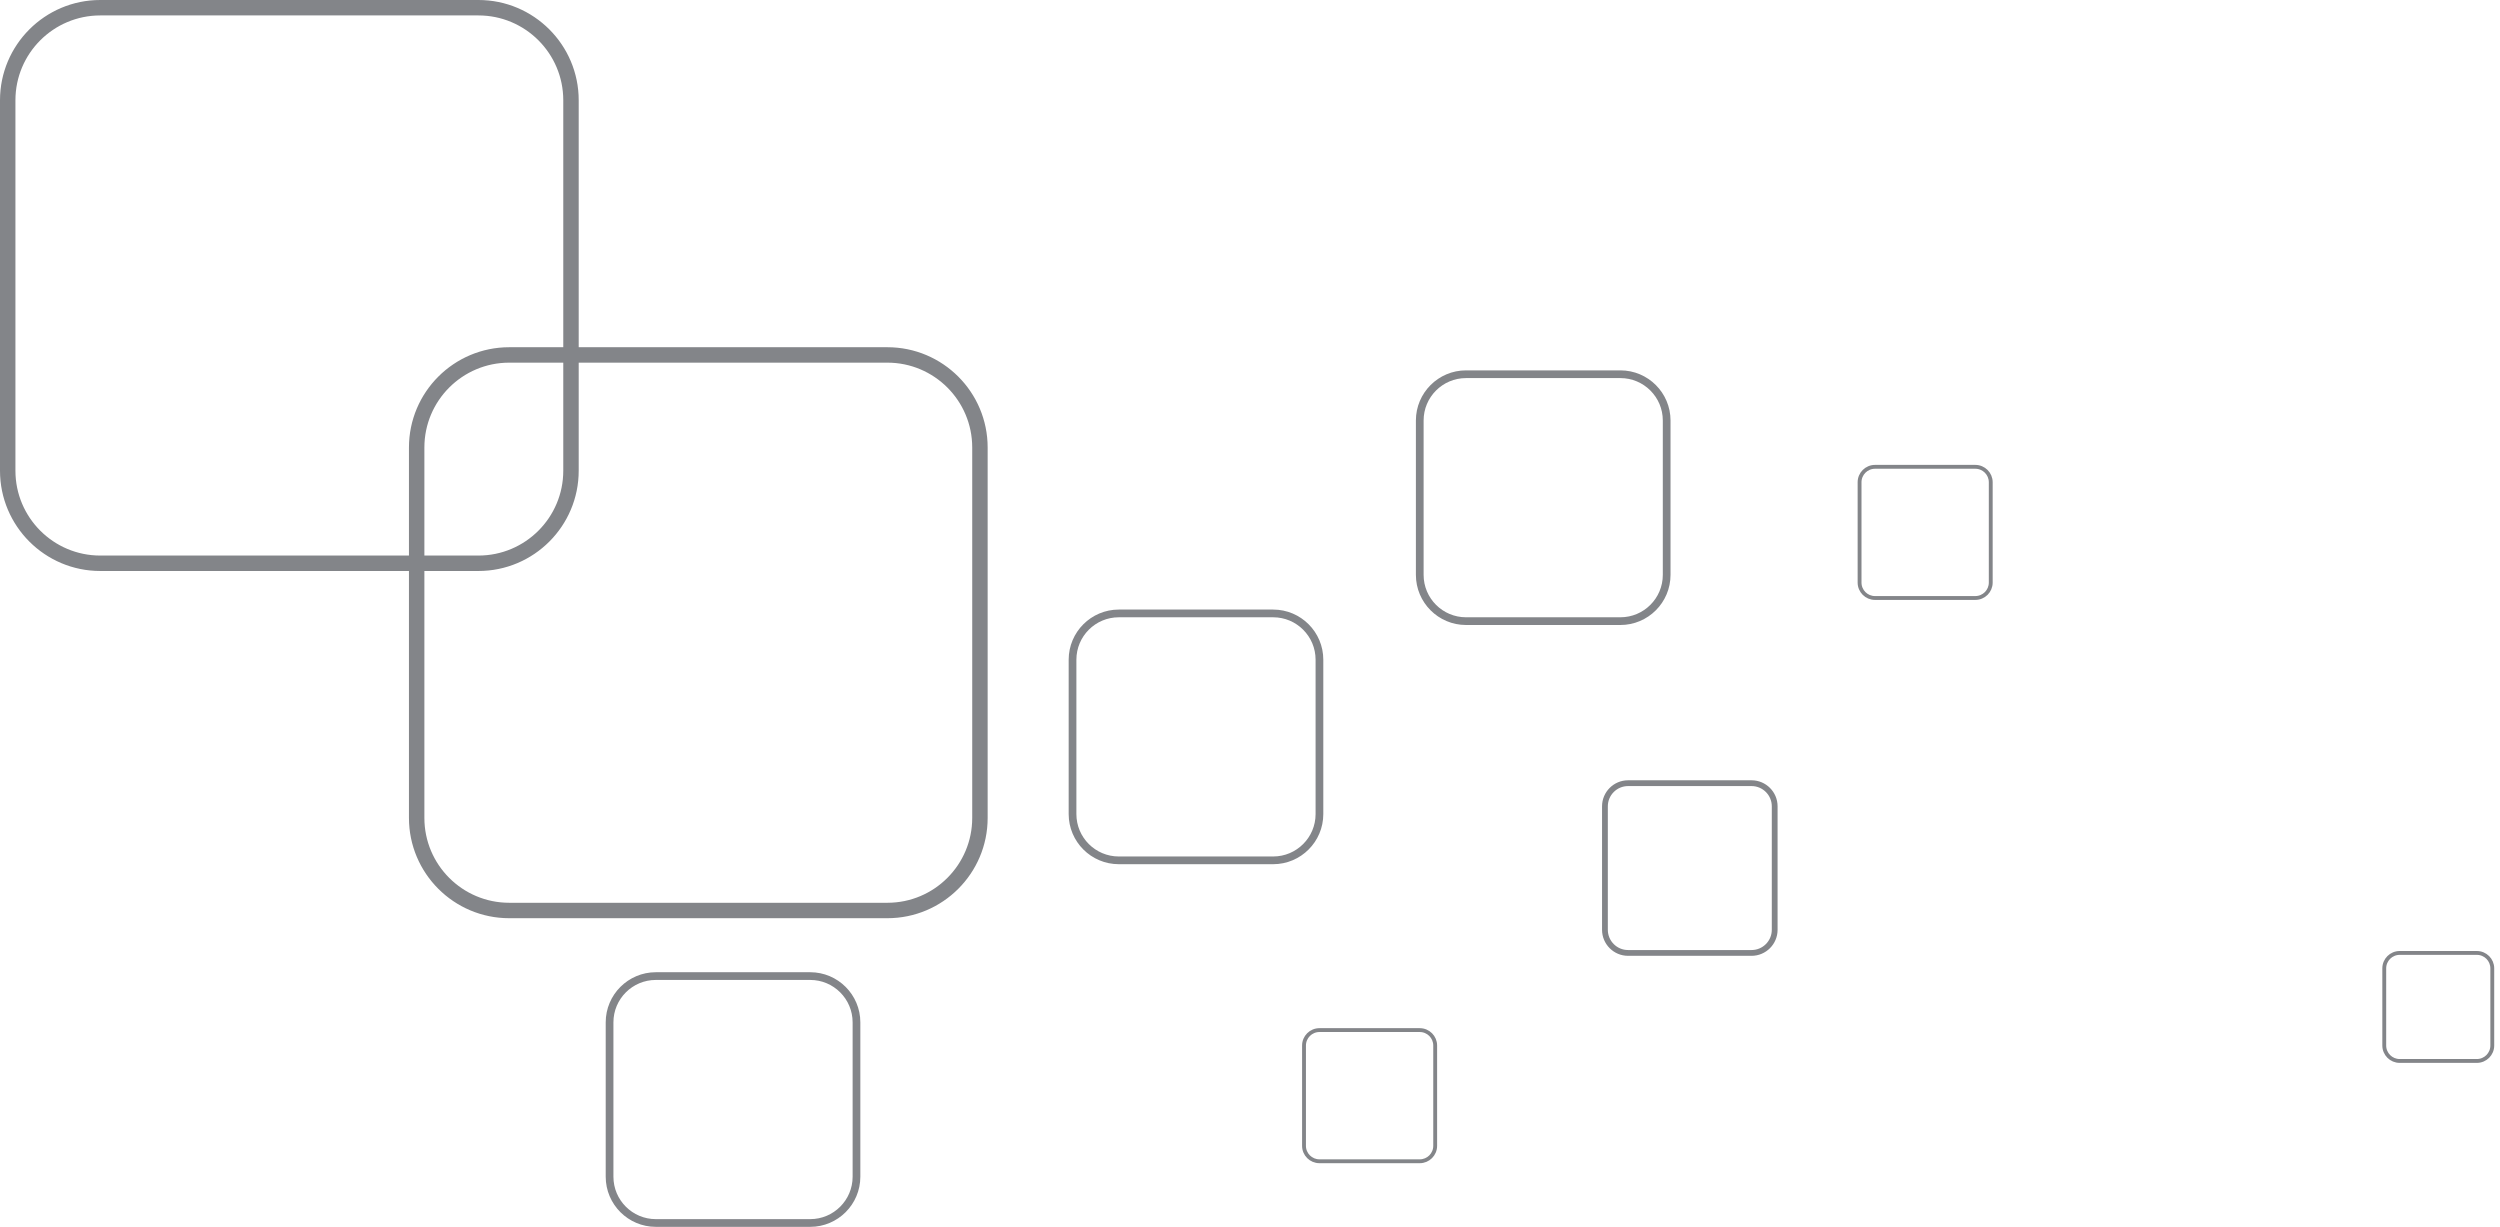
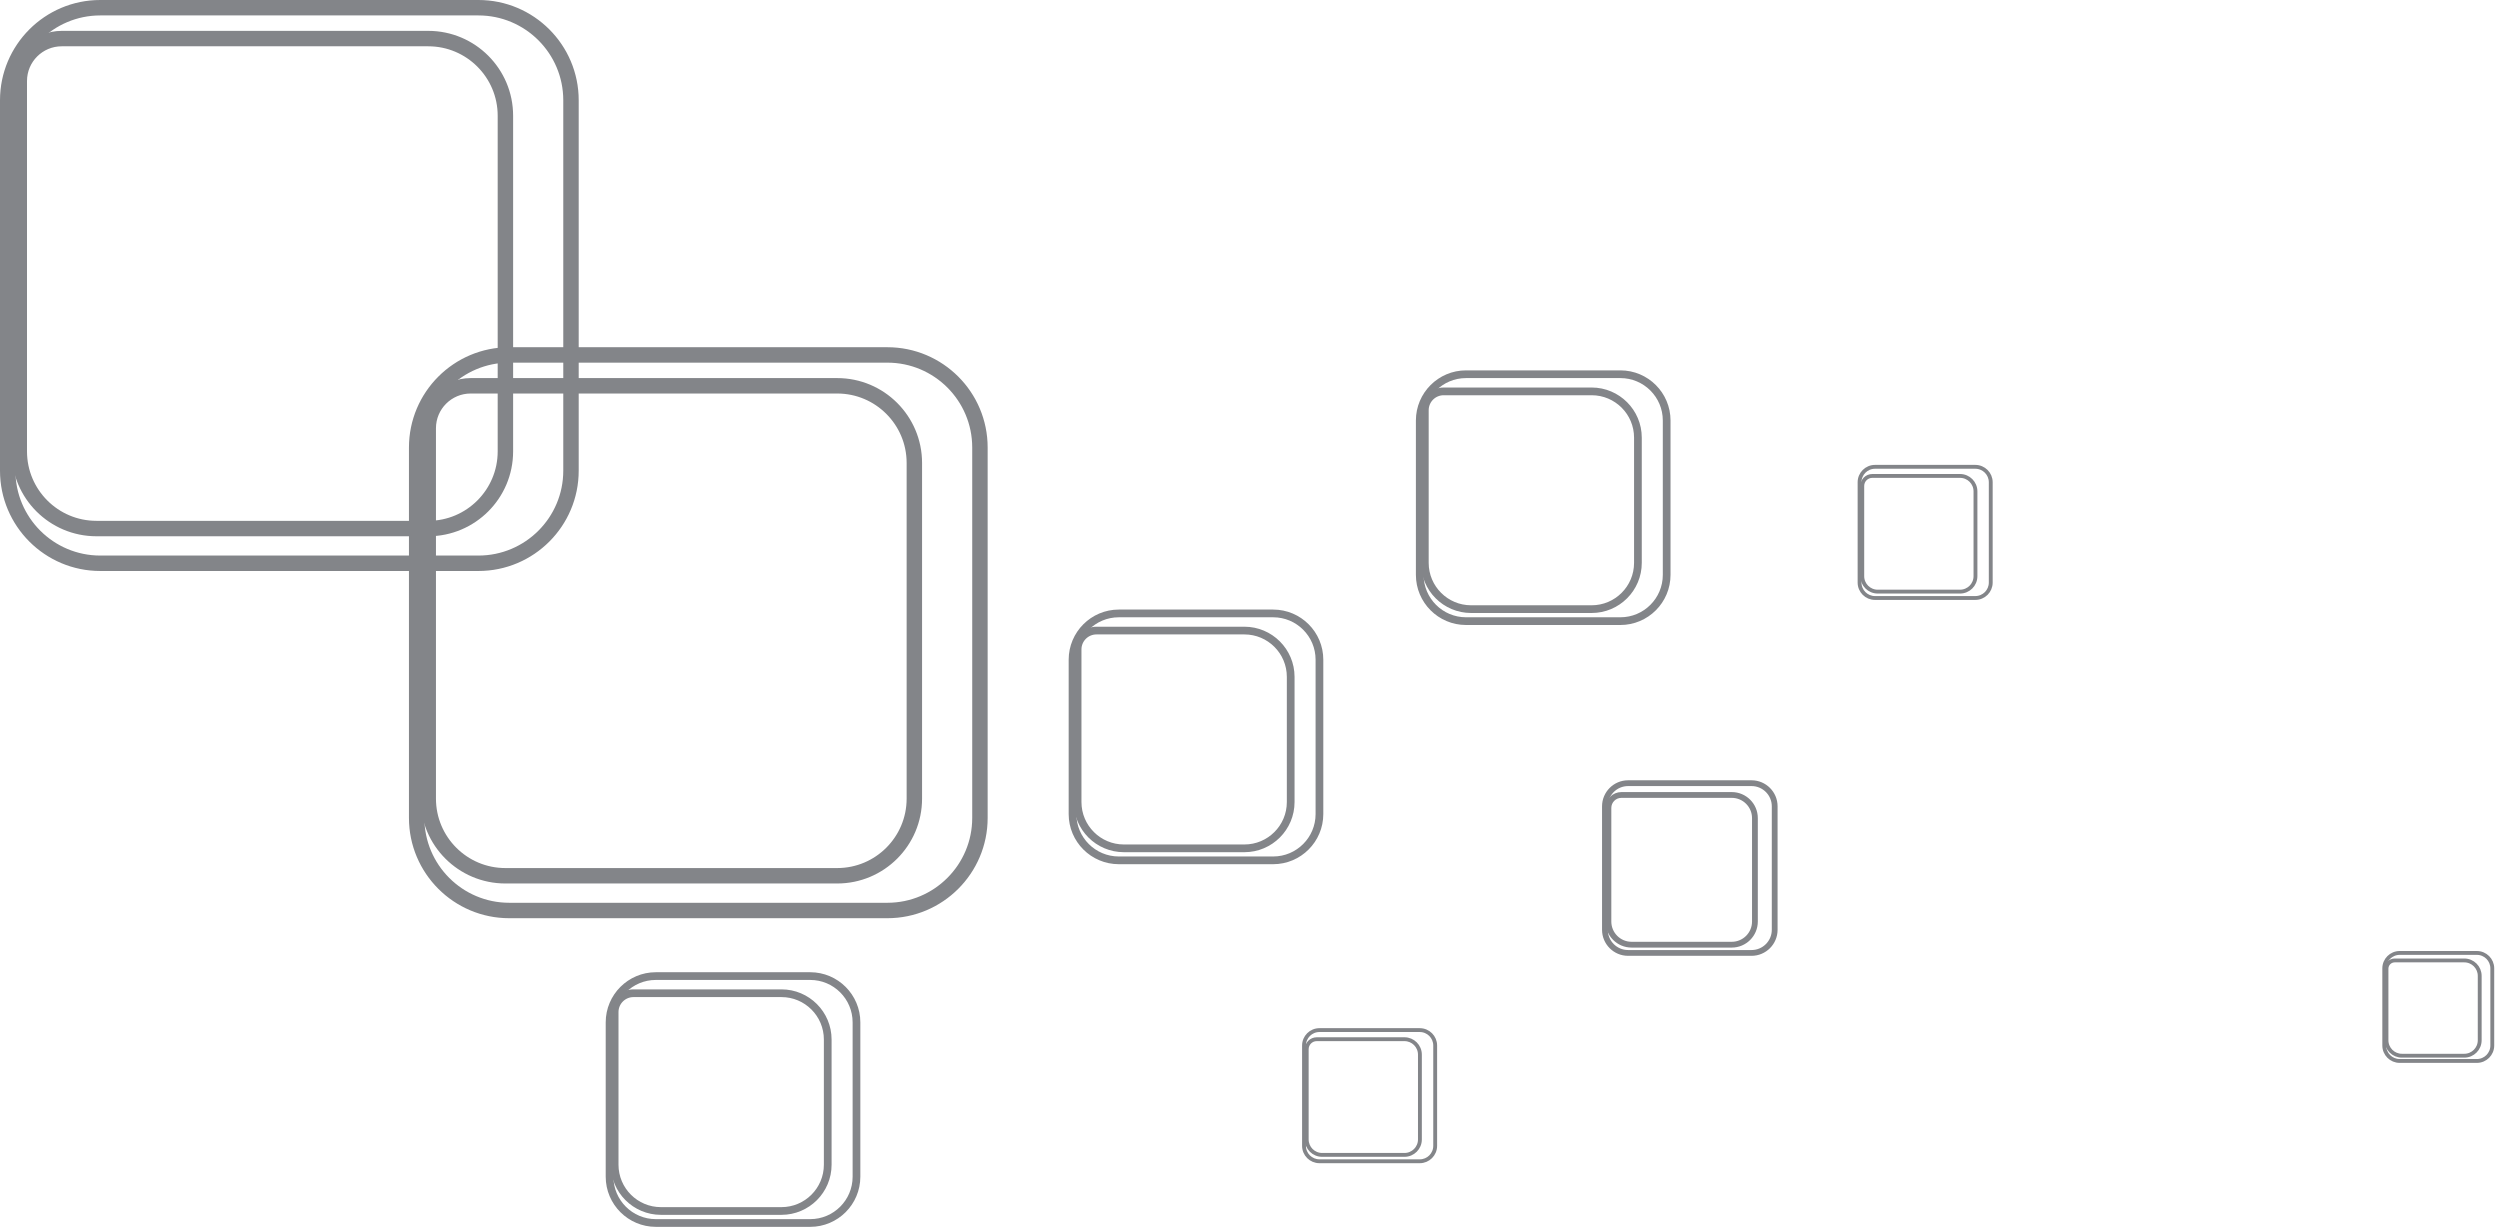
<svg xmlns="http://www.w3.org/2000/svg" width="324" height="159" viewBox="0 0 324 159" fill="none">
  <path d="M54 58V106C54 112.627 59.373 118 66 118H115C121.627 118 127 112.627 127 106V58C127 51.373 121.627 46 115 46H66C59.373 46 54 51.373 54 58Z" stroke="#838589" stroke-width="2" />
+   <path d="M55.5 103.5V55.5C55.5 52.462 57.962 50 61 50H108.5C114.023 50 118.5 54.477 118.5 60V103.5C118.5 109.023 114.023 113.5 108.5 113.5H65.5C59.977 113.5 55.5 109.023 55.5 103.5Z" stroke="#838589" stroke-width="2" />
  <path d="M1 13V61C1 67.627 6.373 73 13 73H62C68.627 73 74 67.627 74 61V13C74 6.373 68.627 1 62 1H13C6.373 1 1 6.373 1 13Z" stroke="#838589" stroke-width="2" />
+   <path d="M2.5 58.5V10.5C2.5 7.462 4.962 5 8 5H55.5C61.023 5 65.5 9.477 65.5 15V58.5C65.5 64.023 61.023 68.5 55.5 68.5H12.5C6.977 68.5 2.5 64.023 2.5 58.5Z" stroke="#838589" stroke-width="2" />
  <path d="M139 85.5V105.5C139 108.814 141.686 111.5 145 111.5H165C168.314 111.5 171 108.814 171 105.5V85.5C171 82.186 168.314 79.5 165 79.5H145C141.686 79.5 139 82.186 139 85.5Z" stroke="#838589" />
+   <path d="M139.657 103.944V84.167C139.657 82.817 140.752 81.722 142.102 81.722H161.274C164.587 81.722 167.274 84.409 167.274 87.722V103.944C167.274 107.258 164.587 109.944 161.274 109.944H145.657C142.344 109.944 139.657 107.258 139.657 103.944Z" stroke="#838589" />
  <path d="M169 135.5V148.5C169 149.605 169.895 150.5 171 150.5H184C185.105 150.5 186 149.605 186 148.5V135.5C186 134.395 185.105 133.5 184 133.5H171C169.895 133.5 169 134.395 169 135.5Z" stroke="#838589" stroke-width="0.5" />
+   <path d="M169.35 147.674V135.979C169.35 135.262 169.931 134.681 170.648 134.681H182.021C183.125 134.681 184.021 135.576 184.021 136.681V147.674C184.021 148.778 183.125 149.674 182.021 149.674H171.35C170.245 149.674 169.35 148.778 169.35 147.674Z" stroke="#838589" stroke-width="0.5" />
  <path d="M309 125.5V135.5C309 136.605 309.895 137.5 311 137.5H321C322.105 137.5 323 136.605 323 135.5V125.5C323 124.395 322.105 123.5 321 123.5H311C309.895 123.5 309 124.395 309 125.5Z" stroke="#838589" stroke-width="0.5" />
+   <path d="M309.288 134.819V125.542C309.288 124.951 309.767 124.472 310.358 124.472H319.37C320.475 124.472 321.37 125.368 321.37 126.472V134.819C321.37 135.924 320.475 136.819 319.37 136.819H311.288C310.184 136.819 309.288 135.924 309.288 134.819Z" stroke="#838589" stroke-width="0.5" />
  <path d="M241 62.5V75.5C241 76.605 241.895 77.5 243 77.5H256C257.105 77.5 258 76.605 258 75.5V62.5C258 61.395 257.105 60.5 256 60.5H243C241.895 60.5 241 61.395 241 62.5Z" stroke="#838589" stroke-width="0.5" />
+   <path d="M241.35 74.674V62.979C241.35 62.262 241.931 61.681 242.648 61.681H254.021C255.125 61.681 256.021 62.576 256.021 63.681V74.674C256.021 75.778 255.125 76.674 254.021 76.674H243.35C242.245 76.674 241.35 75.778 241.35 74.674Z" stroke="#838589" stroke-width="0.5" />
  <path d="M208 104.5V120.5C208 122.157 209.343 123.5 211 123.5H227C228.657 123.5 230 122.157 230 120.5V104.5C230 102.843 228.657 101.5 227 101.5H211C209.343 101.5 208 102.843 208 104.5Z" stroke="#838589" stroke-width="0.75" />
+   <path d="M208.452 119.431V104.708C208.452 103.78 209.205 103.028 210.133 103.028H224.438C226.095 103.028 227.438 104.371 227.438 106.028V119.431C227.438 121.087 226.095 122.431 224.438 122.431H211.452C209.795 122.431 208.452 121.087 208.452 119.431Z" stroke="#838589" stroke-width="0.75" />
  <path d="M184 54.5V74.5C184 77.814 186.686 80.5 190 80.5H210C213.314 80.5 216 77.814 216 74.5V54.5C216 51.186 213.314 48.5 210 48.5H190C186.686 48.5 184 51.186 184 54.5Z" stroke="#838589" />
+   <path d="M184.657 72.944V53.167C184.657 51.817 185.752 50.722 187.102 50.722H206.274C209.587 50.722 212.274 53.408 212.274 56.722V72.944C212.274 76.258 209.587 78.944 206.274 78.944H190.657C187.344 78.944 184.657 76.258 184.657 72.944Z" stroke="#838589" />
  <path d="M79 132.5V152.5C79 155.814 81.686 158.5 85 158.5H105C108.314 158.5 111 155.814 111 152.5V132.5C111 129.186 108.314 126.5 105 126.5H85C81.686 126.5 79 129.186 79 132.5Z" stroke="#838589" />
+   <path d="M79.657 150.944V131.167C79.657 129.817 80.752 128.722 82.102 128.722H101.274C104.587 128.722 107.274 131.409 107.274 134.722V150.944C107.274 154.258 104.587 156.944 101.274 156.944H85.657C82.344 156.944 79.657 154.258 79.657 150.944Z" stroke="#838589" />
</svg>
